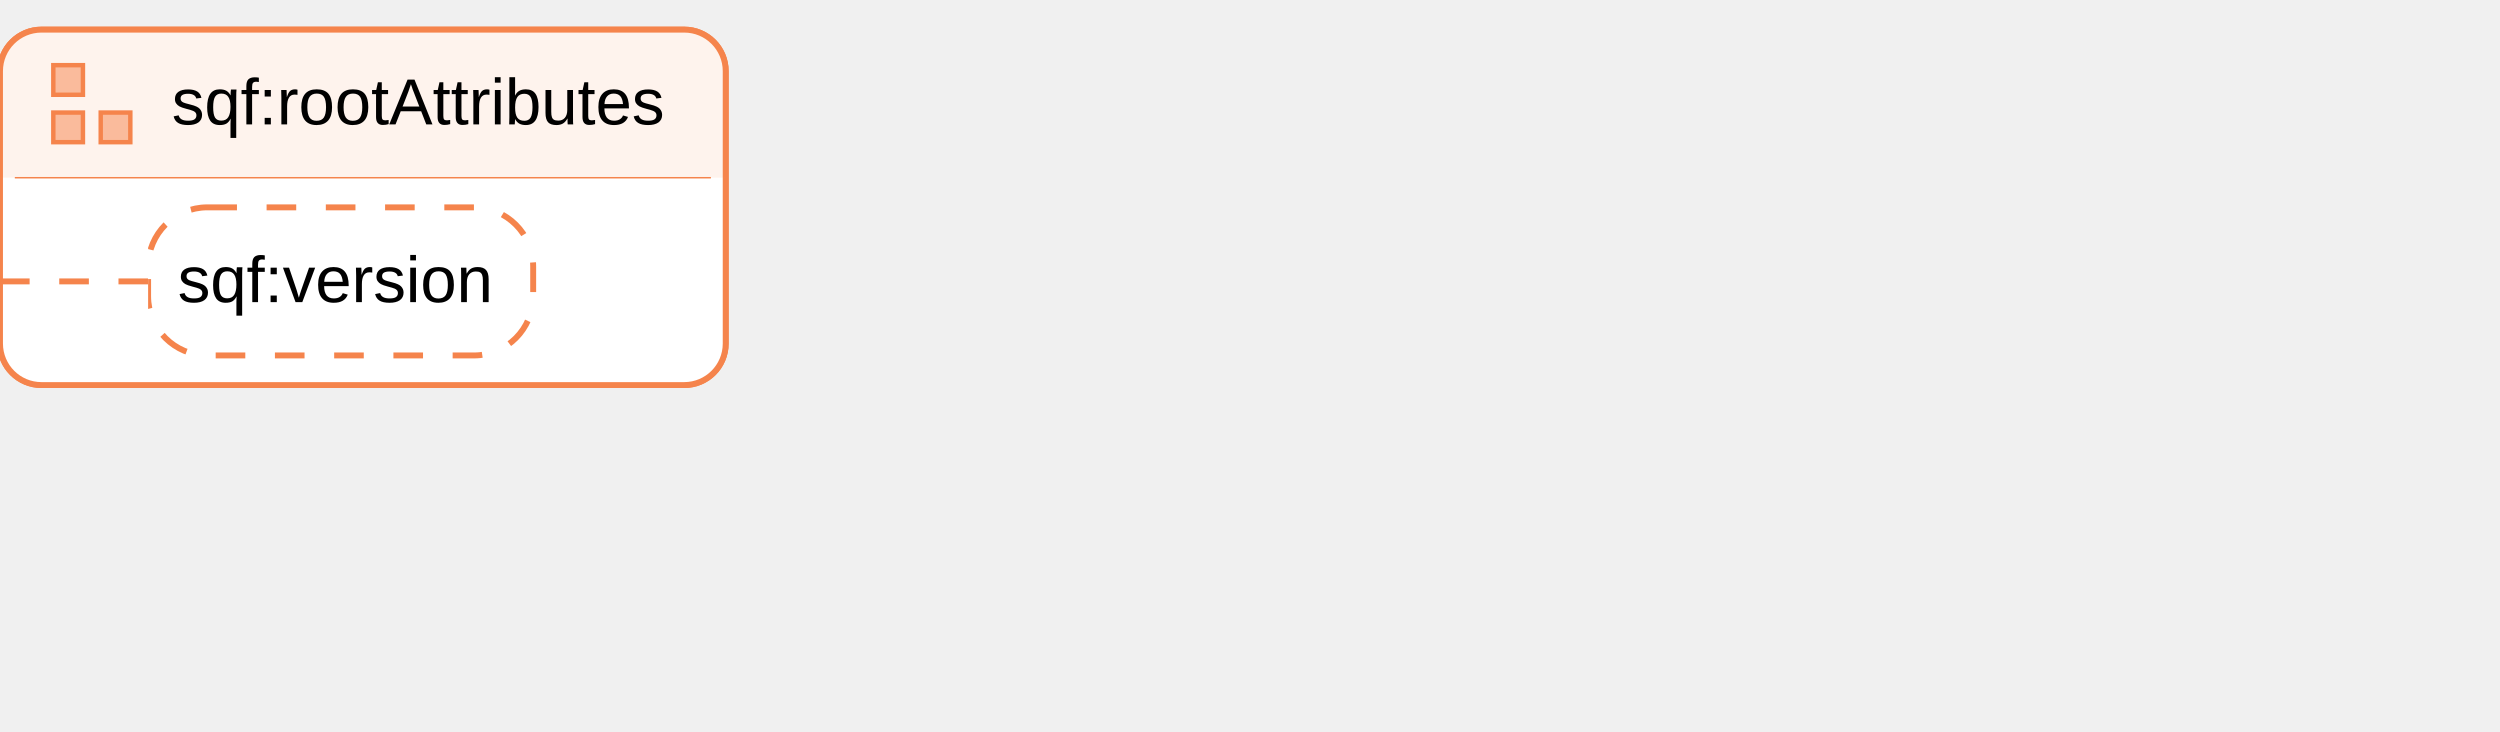
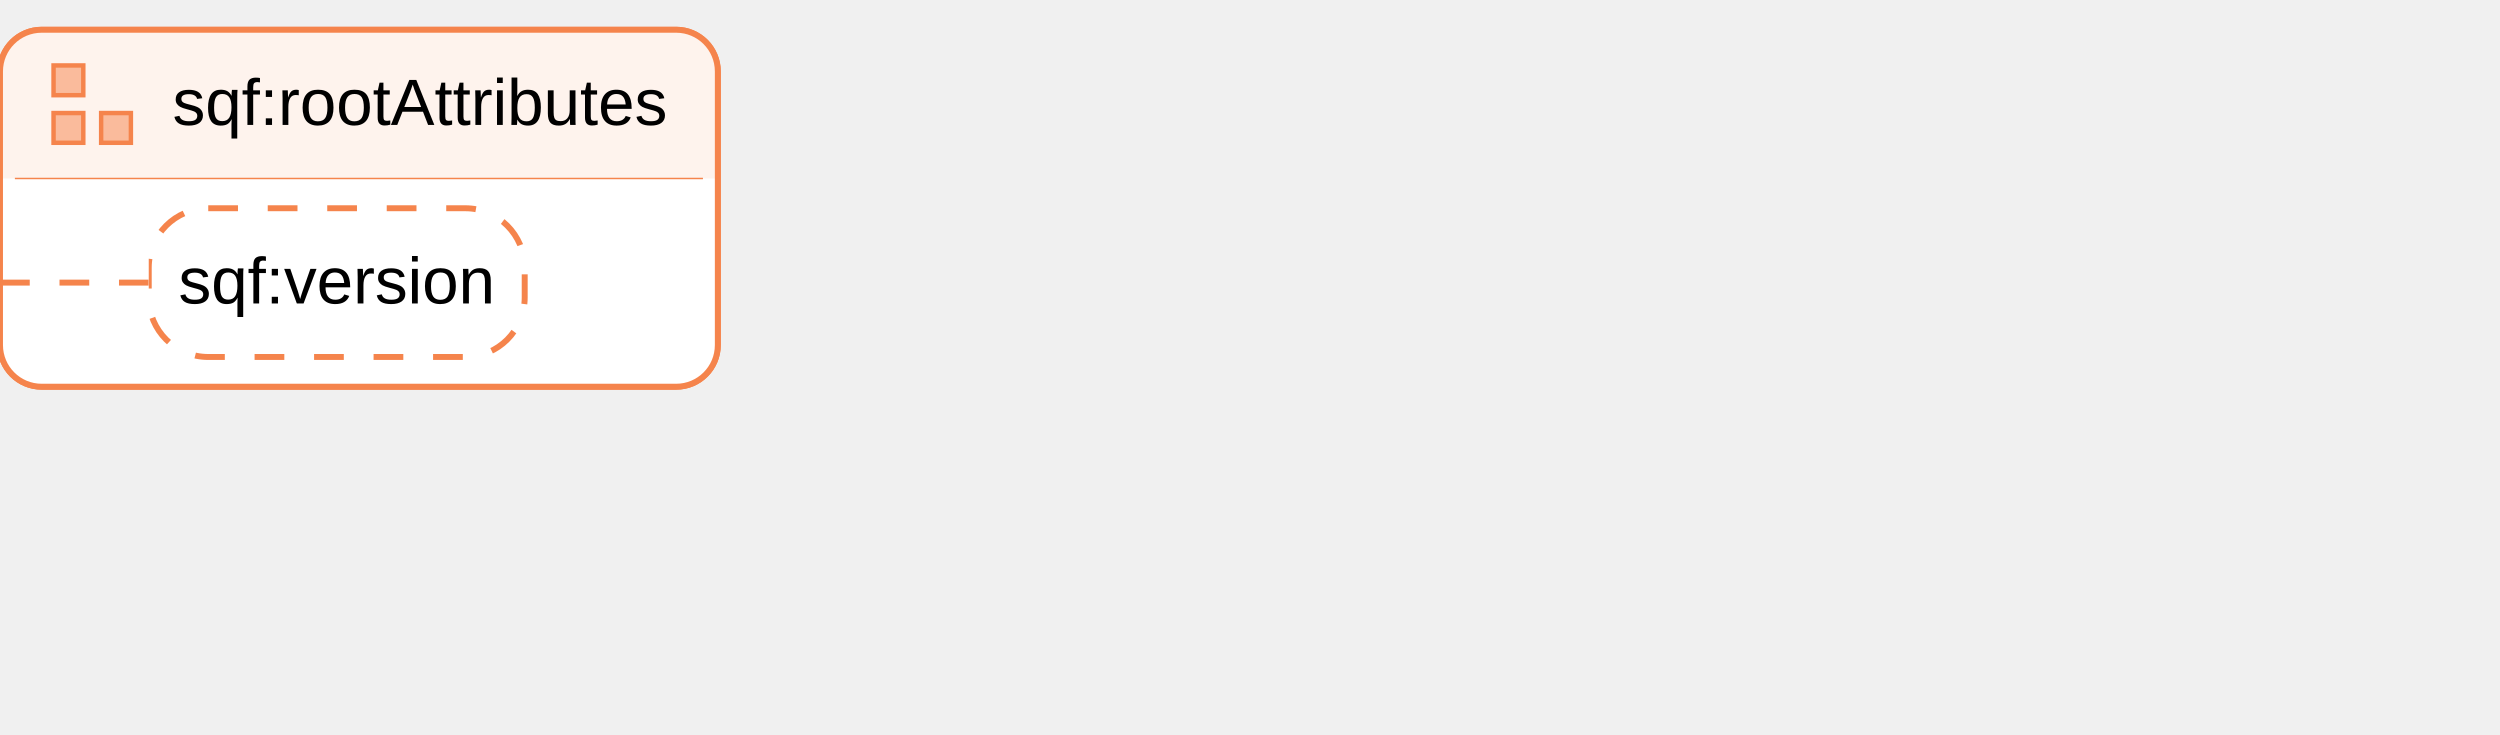
- <svg xmlns="http://www.w3.org/2000/svg" xmlns:ns1="http://www.schematron-quickfix.com/validator/process" width="422" height="123.5" class="element_group" ns1:width="422" ns1:height="123.5">
-   <g transform="translate(0, 5)" id="modeld10e104_group_d10e104" ns1:width="422" ns1:height="123.5">
-     <rect width="122.5" height="60" rx="7" ry="7" fill="white" stroke="#F5844C" stroke-width="1" />
-     <rect width="122.5" height="60" rx="7" ry="7" fill="white" stroke="#F5844C" stroke-width="1" />
-     <path fill="#F5844C" opacity="0.1" d="M 0 25 L 0 7 Q 0 0 7 0 L 115.5 0 Q 122.5 0 122.5 7 L 122.5 25 Z" />
-     <svg width="120" height="25" ns1:width="120" ns1:height="25">
+ <svg xmlns="http://www.w3.org/2000/svg" xmlns:ns1="http://www.schematron-quickfix.com/validator/process" width="420.19" height="123.5" class="element_group" ns1:width="420.18994140625" ns1:height="123.5">
+   <g transform="translate(0, 5)" id="modeld12e104_group_d12e104" ns1:width="420.18994140625" ns1:height="123.5">
+     <rect width="120.65" height="60" rx="7" ry="7" fill="white" stroke="#F5844C" stroke-width="1" />
+     <rect width="120.65" height="60" rx="7" ry="7" fill="white" stroke="#F5844C" stroke-width="1" />
+     <path fill="#F5844C" opacity="0.1" d="M 0 25 L 0 7 Q 0 0 7 0 L 113.65 0 Q 120.65 0 120.65 7 L 120.65 25 Z" />
+     <svg width="118.15" height="25" ns1:width="118.14990234375" ns1:height="25">
      <g transform="translate(3,3)" ns1:width="3" ns1:height="3">
        <rect width="5" height="5" x="6" y="3" fill="#F5844C" opacity="0.5" />
        <rect width="5" height="5" x="6" y="11" fill="#F5844C" opacity="0.5" />
        <rect width="5" height="5" x="14" y="11" fill="#F5844C" opacity="0.5" />
        <rect width="5" height="5" x="6" y="3" fill="none" stroke="#F5844C" stroke-width="0.75" opacity="1" />
        <rect width="5" height="5" x="6" y="11" fill="none" stroke="#F5844C" stroke-width="0.75" opacity="1" />
        <rect width="5" height="5" x="14" y="11" fill="none" stroke="#F5844C" stroke-width="0.75" opacity="1" />
        <text x="26" y="13" fill="black" font-family="arial, helvetica, sans-serif" font-size="11">sqf:rootAttributes</text>
      </g>
    </svg>
-     <path d="M 2.5 25 L 120 25" fill="none" stroke="#F5844C" stroke-width="0.25" />
-     <g transform="translate(121, 0)" ns1:width="121" ns1:height="0" />
-     <g transform="translate(0, 27.5)" ns1:width="422" ns1:height="118.5">
-       <svg width="422" height="91" class="objectPaths" ns1:width="422" ns1:height="91">
+     <path d="M 2.5 25 L 118.15 25" fill="none" stroke="#F5844C" stroke-width="0.25" />
+     <g transform="translate(119.1499, 0)" ns1:width="119.14990234375" ns1:height="0" />
+     <g transform="translate(0, 27.5)" ns1:width="420.18994140625" ns1:height="118.5">
+       <svg width="420.19" height="91" class="objectPaths" ns1:width="420.18994140625" ns1:height="91">
        <path stroke="#F5844C" stroke-width="1" fill="none" d="M 0 15 L 25 15" stroke-dasharray="5,5" />
-         <g transform="translate(25,                                         0)" ns1:width="422" ns1:height="91">
-           <svg width="397" height="91" class="attribute" id="modeld10e104_attribute_sqf_version" ns1:width="397" ns1:height="91">
-             <g alignment-baseline="baseline" transform="translate(0, 2.5)" id="modeld10e104_attributName_d10e106" ns1:width="0" ns1:height="2.5">
+         <g transform="translate(25,                                         0)" ns1:width="420.18994140625" ns1:height="91">
+           <svg width="395.19" height="91" class="attribute" id="modeld12e104_attribute_sqf_version" ns1:width="395.18994140625" ns1:height="91">
+             <g alignment-baseline="baseline" transform="translate(0, 2.5)" id="modeld12e104_attributName_d12e106" ns1:width="0" ns1:height="2.5">
              <g>
-                 <rect height="25" width="65" rx="10" ry="10" stroke="#F5844C" stoke-width="1" fill="white" stroke-dasharray="5,5" />
+                 <rect height="25" width="63.19" rx="10" ry="10" stroke="#F5844C" stoke-width="1" fill="white" stroke-dasharray="5,5" />
              </g>
              <text x="5" y="16" fill="black" font-family="arial, helvetica, sans-serif" font-size="11">sqf:version</text>
            </g>
-             <g transform="translate(65, 0)" ns1:width="397" ns1:height="91">
+             <g transform="translate(63.18994, 0)" ns1:width="395.18994140625" ns1:height="91">
              <svg width="332" height="91" class="annotation" ns1:width="332" ns1:height="91">
                <g visibility="hidden" style="z-index:1000">
-                   <set attributeName="visibility" to="visible" begin="modeld10e104_attributName_d10e106.mouseover" end="modeld10e104_attributName_d10e106.mouseout" />
+                   <set attributeName="visibility" to="visible" begin="modeld12e104_attributName_d12e106.mouseover" end="modeld12e104_attributName_d12e106.mouseout" />
                  <g transform="translate(1,1)" ns1:width="321" ns1:height="80">
                    <path d="M 20 0 Q 10 0 10 10 L 10 10 L 0 15 L 10 20 L 10 74 Q 10 84 20 84 L 320 84 Q 330 84 330 74 L 330 10 Q 330 0 320 0 Z" fill="white" opacity="1" stroke="#F5844C" stroke-width="1" />
                    <path d="M 20 0 Q 10 0 10 10 L 10 10 L 0 15 L 10 20 L 10 74 Q 10 84 20 84 L 320 84 Q 330 84 330 74 L 330 10 Q 330 0 320 0 Z" fill="#F5844C" opacity="0.1" stroke="#F5844C" stroke-width="1" />
                    <path d="M 20 0 Q 10 0 10 10 L 10 10 L 0 15 L 10 20 L 10 74 Q 10 84 20 84 L 320 84 Q 330 84 330 74 L 330 10 Q 330 0 320 0 Z" fill="none" opacity="1" stroke="#F5844C" stroke-width="1" />
                    <g transform="translate(20,5)" ns1:width="320" ns1:height="23">
                      <svg width="300" height="18" class="text_box" ns1:width="300" ns1:height="18">
                        <text fill="black" font-family="arial, helvetica, sans-serif" font-size="11" font-weight="bold">
                          <tspan y="16" x="0">Documentation</tspan>
                        </text>
                      </svg>
                    </g>
                    <g transform="translate(20,23)" ns1:width="320" ns1:height="79">
                      <svg width="300" height="56" class="text_box" ns1:width="300" ns1:height="56">
                        <text fill="black" font-family="arial, helvetica, sans-serif" font-size="11">
                          <tspan y="16" x="0">The </tspan>
                          <tspan y="16">attribute </tspan>
                          <tspan y="16">defines </tspan>
                          <tspan y="16">the </tspan>
                          <tspan y="16">used </tspan>
                          <tspan y="16">Schematron </tspan>
                          <tspan y="16">QuickFix </tspan>
                          <tspan y="16">version. </tspan>
                          <tspan y="32" x="0">The </tspan>
                          <tspan y="32">attribute </tspan>
                          <tspan y="32">should </tspan>
                          <tspan y="32">be </tspan>
                          <tspan y="32">set, </tspan>
                          <tspan y="32">if </tspan>
                          <tspan y="32">the </tspan>
                          <tspan y="32">Schematron </tspan>
                          <tspan y="32">schema </tspan>
                          <tspan y="32">uses </tspan>
                          <tspan y="48" x="0">the </tspan>
                          <tspan y="48">Schematron </tspan>
                          <tspan y="48">QuickFix </tspan>
                          <tspan y="48">extensions.</tspan>
                        </text>
                      </svg>
                    </g>
                  </g>
                </g>
              </svg>
            </g>
          </svg>
        </g>
      </svg>
    </g>
  </g>
  <g transform="translate(0, 47.5)" ns1:width="0" ns1:height="47.5" />
</svg>
